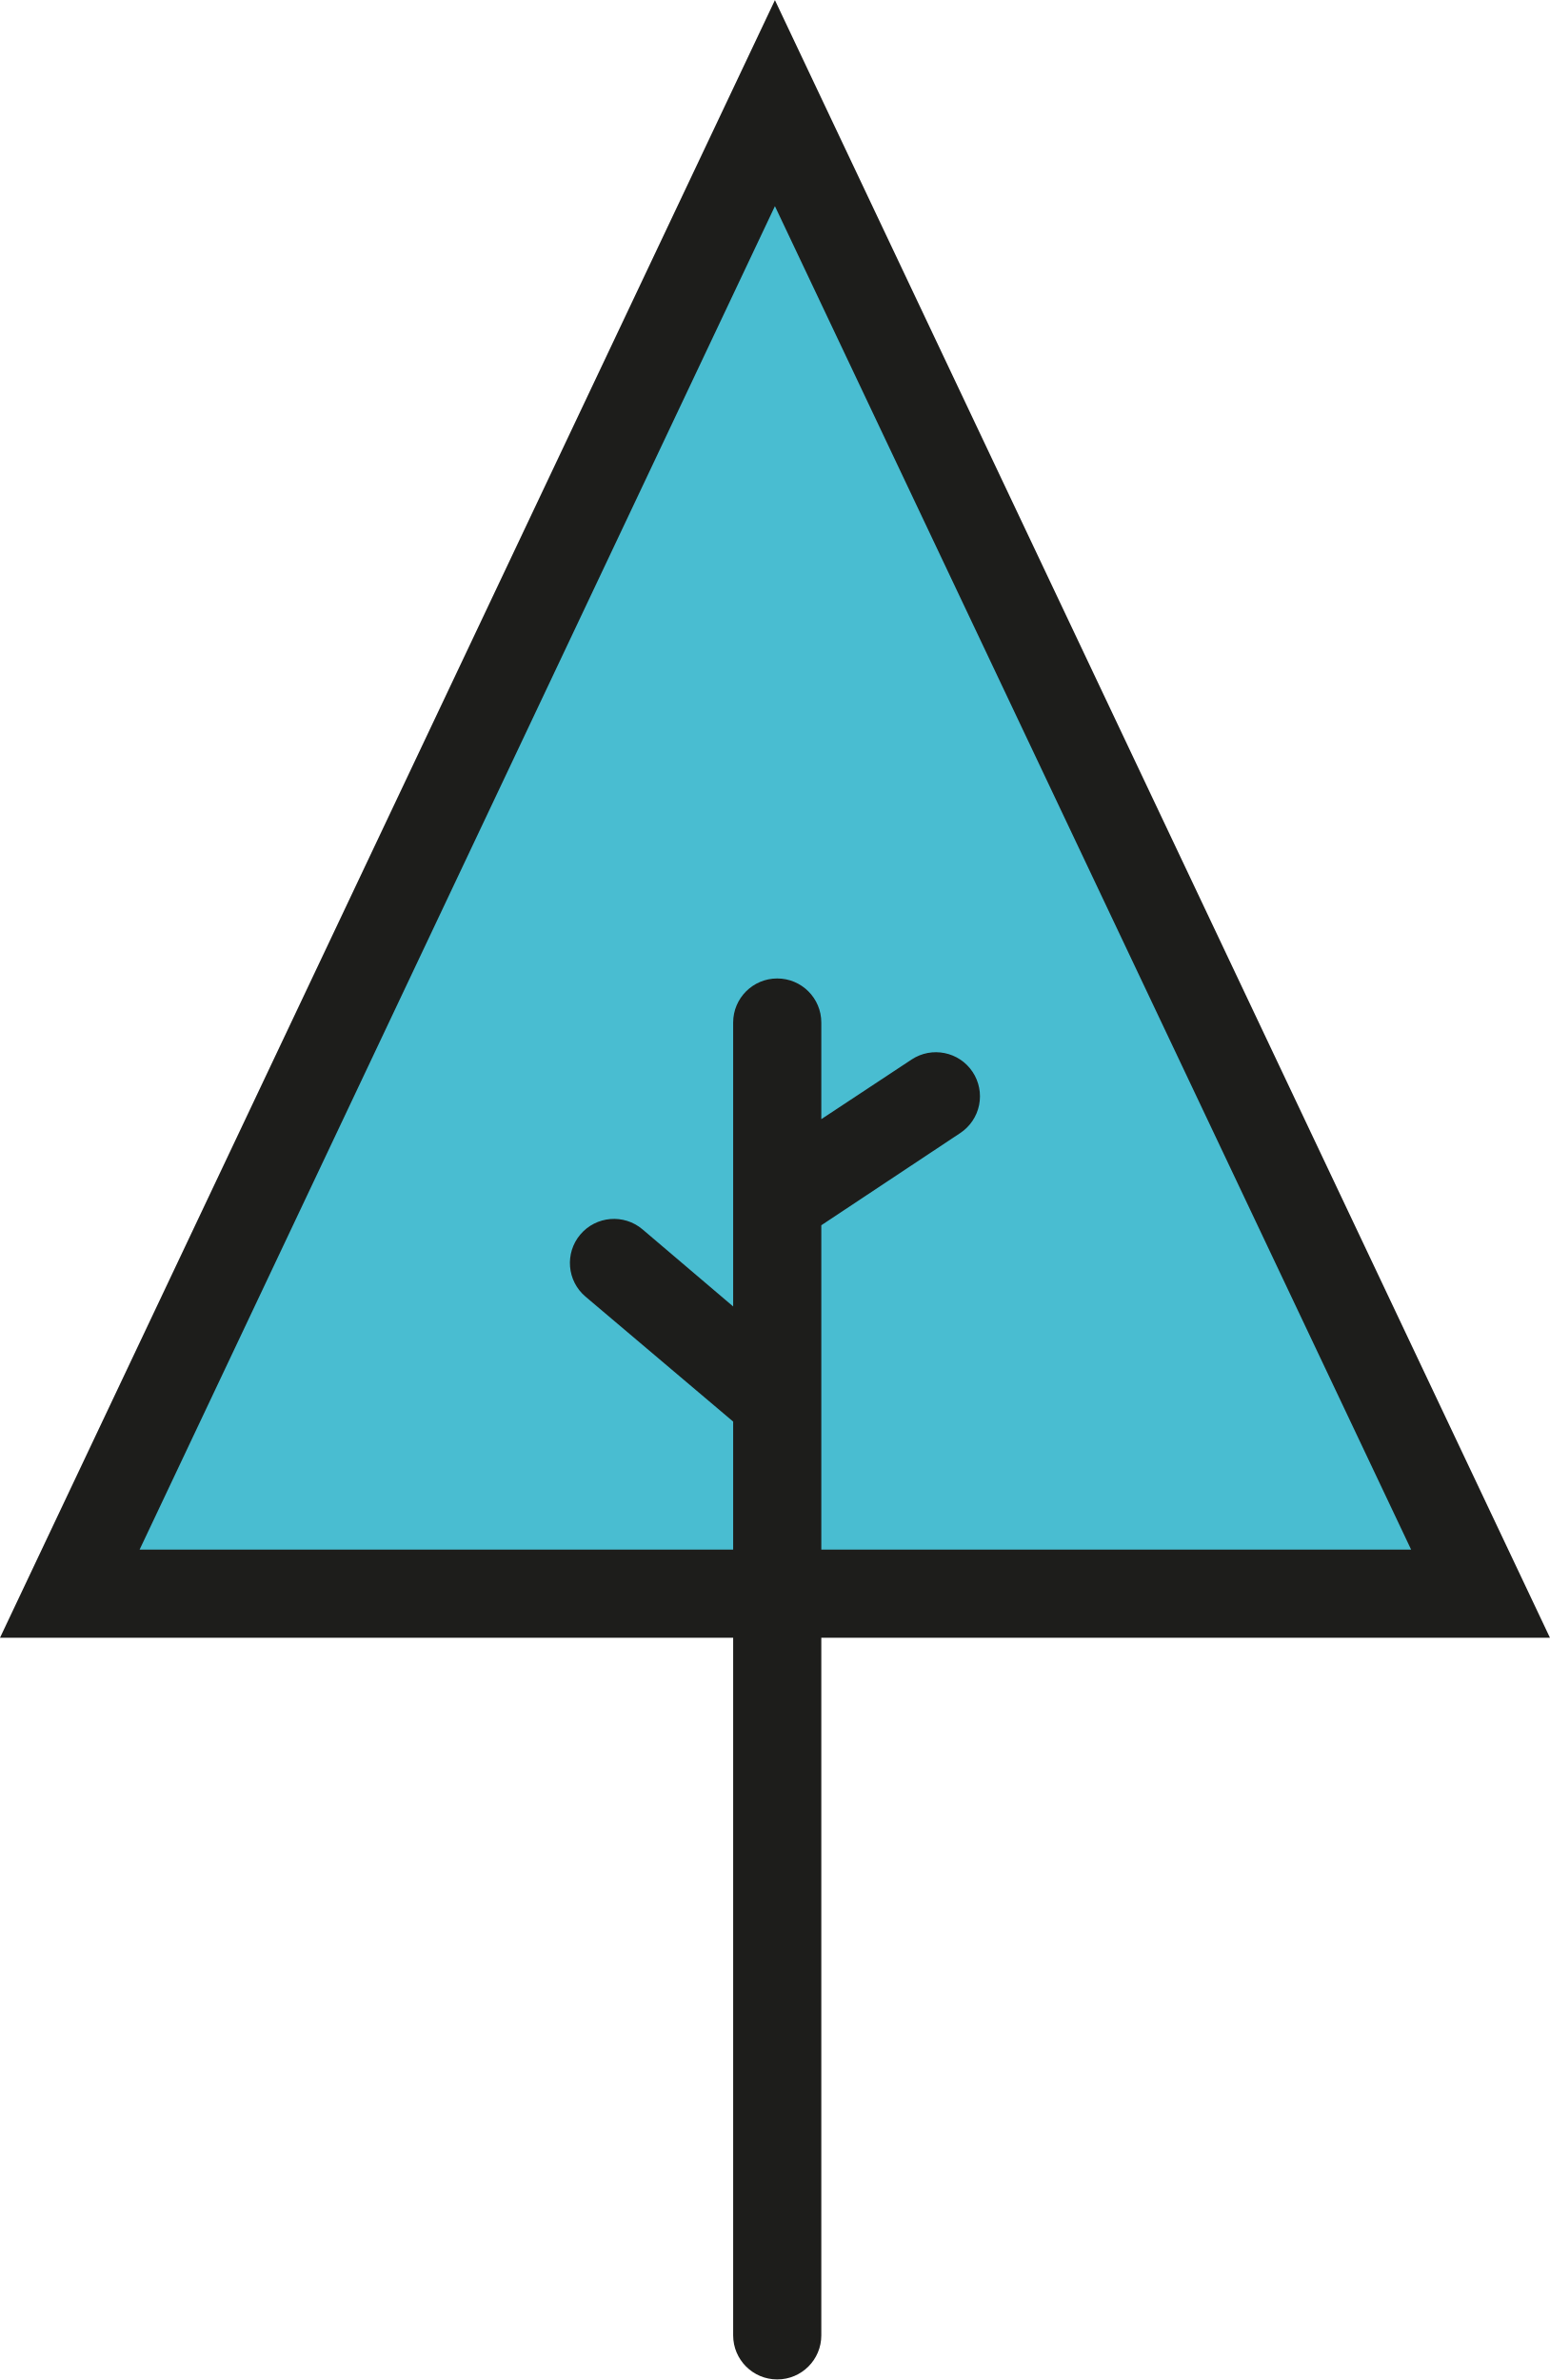
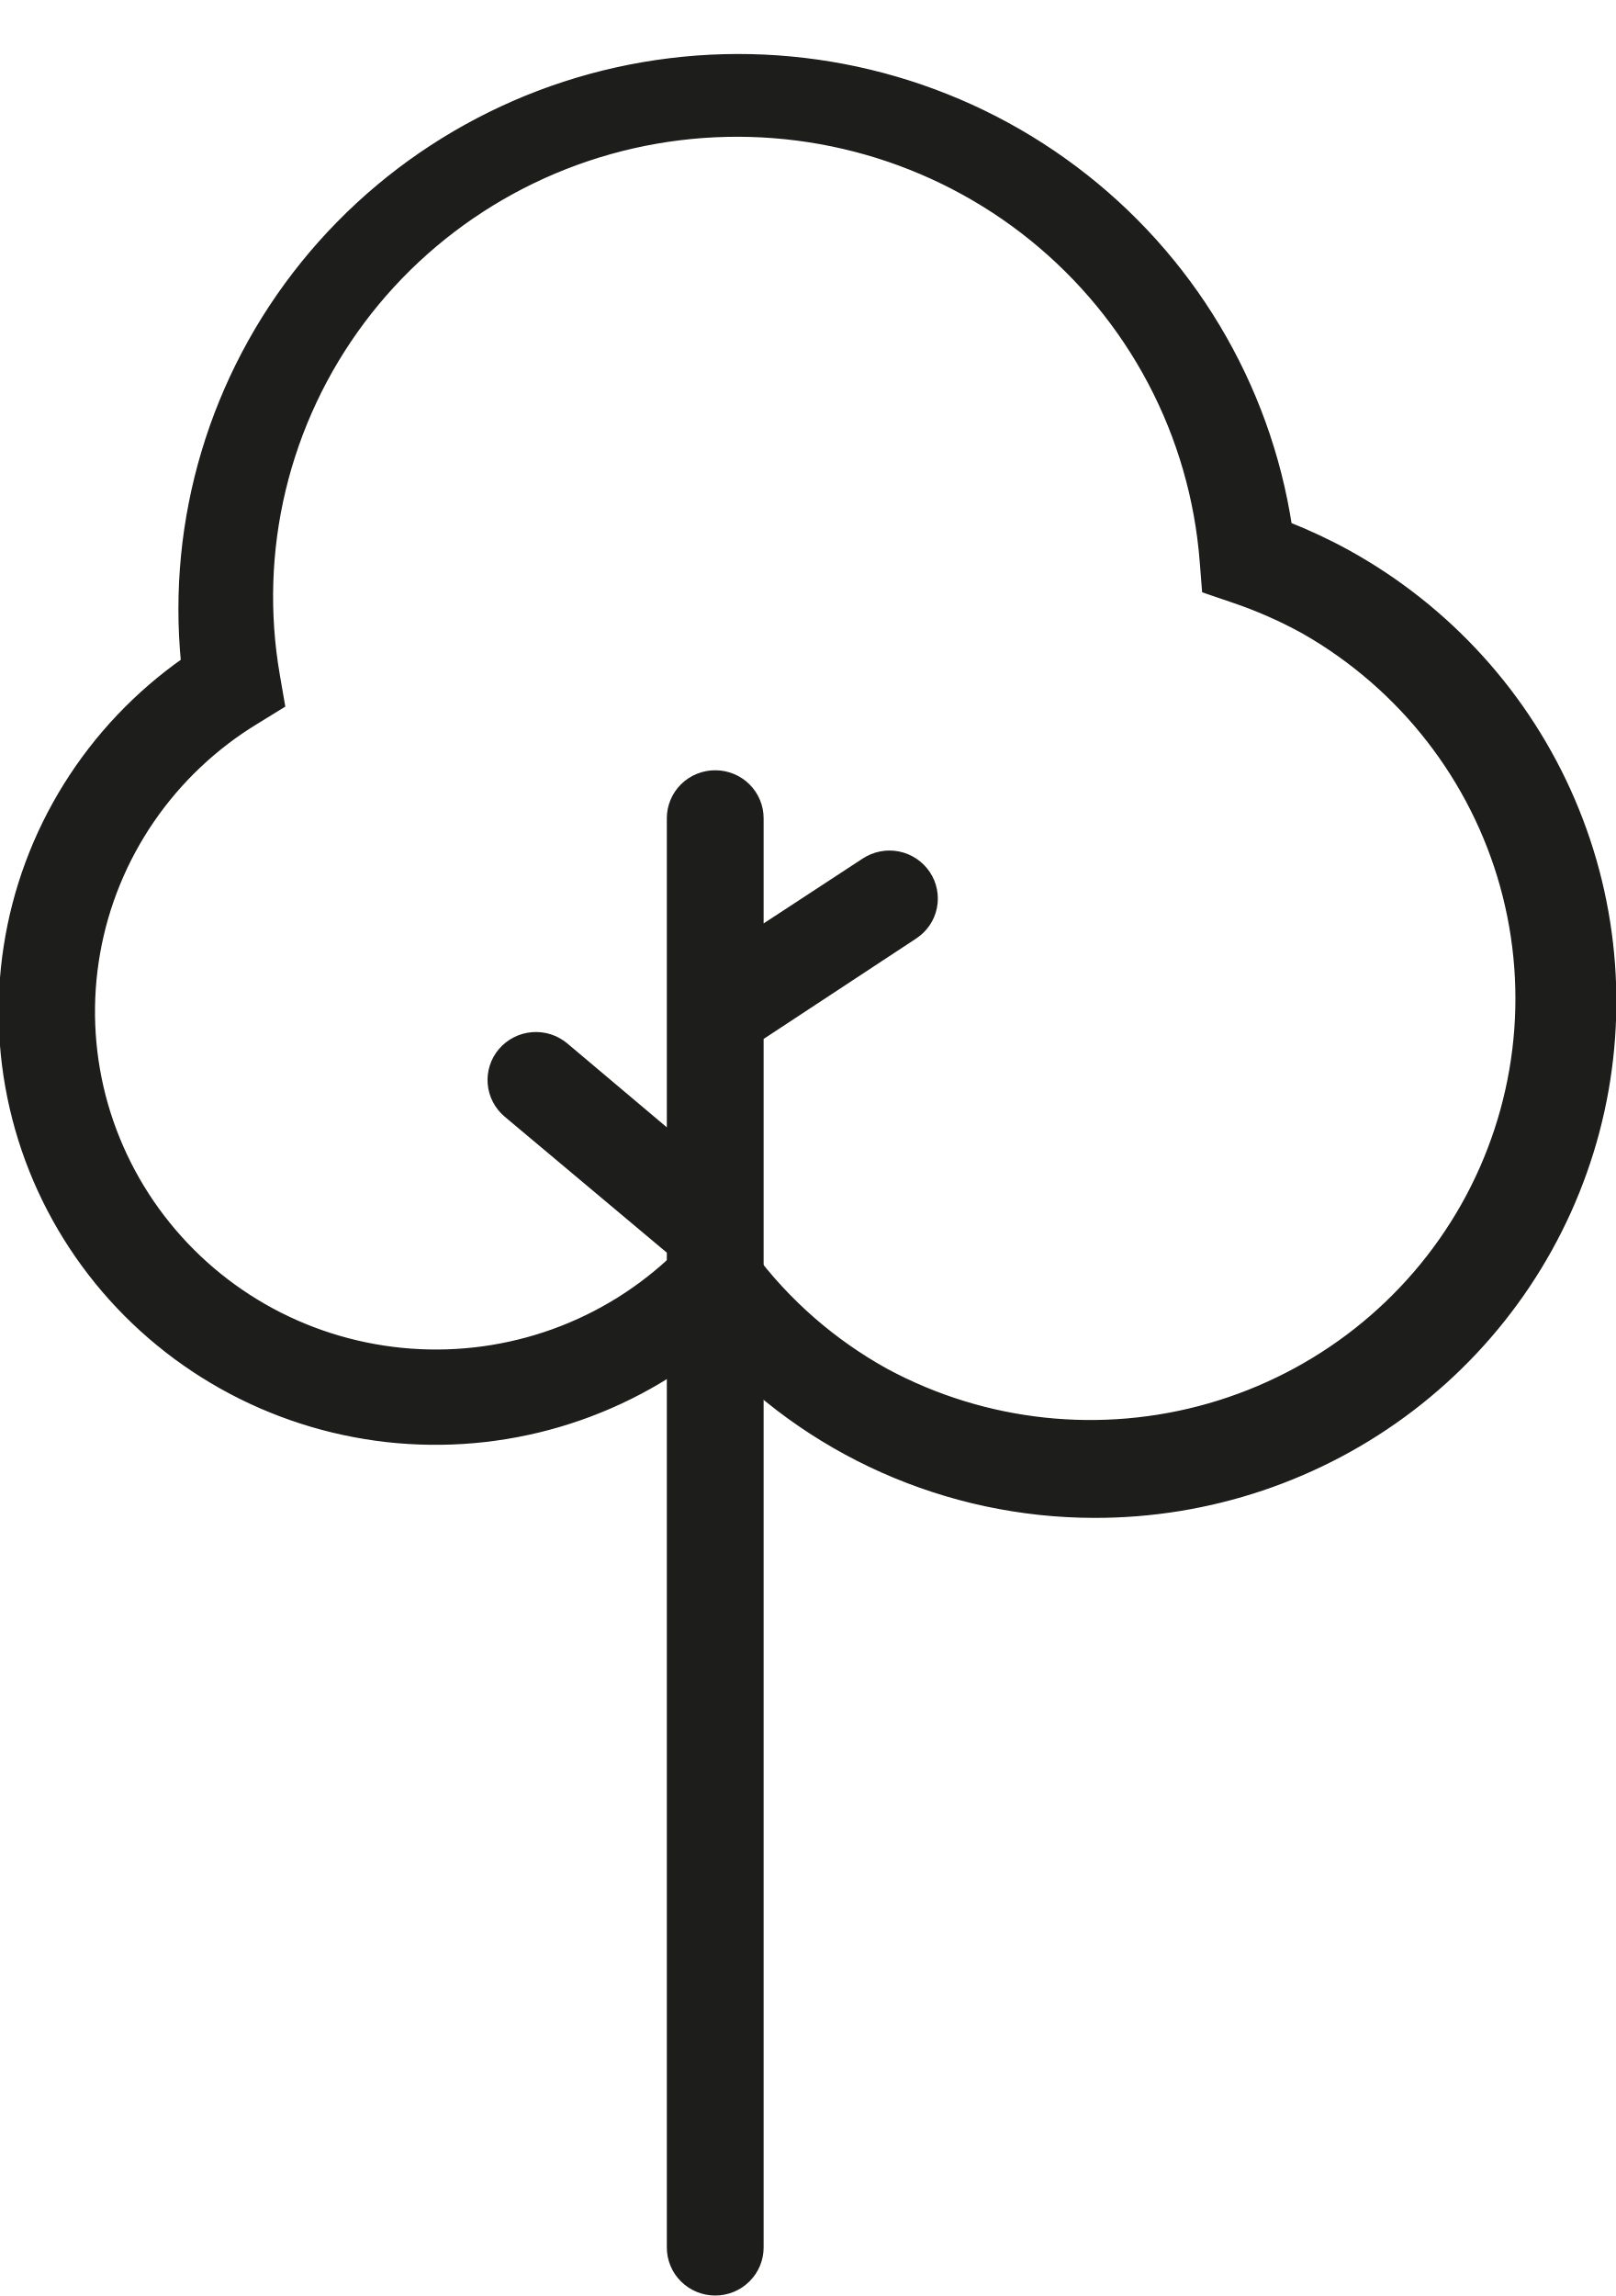
- <svg xmlns="http://www.w3.org/2000/svg" width="49.62mm" height="76.2mm" viewBox="0 0 140.67 216">
-   <polygon points="70.33 9.35 6.32 144.65 134.35 144.65 70.33 9.35" fill="#49bdd1" />
-   <path d="M259.92,216.07H119.25L189.58,67.43Zm-128-8h115.4L189.58,86.13Z" transform="translate(-119.25 -67.43)" fill="#1d1d1b" />
-   <path d="M207.52,164.71a4,4,0,0,0-5.54-1.12L193.79,169v-8.77a4,4,0,0,0-8,0v16.18h0V186l-8.23-7a4,4,0,1,0-5.17,6.11l13.4,11.34v82.94a4,4,0,0,0,8,0V178.63l12.61-8.37A4,4,0,0,0,207.52,164.71Z" transform="translate(-119.25 -67.43)" fill="#1d1d1b" />
+ <svg xmlns="http://www.w3.org/2000/svg" width="38" height="54" viewBox="0 0 38 54" fill="none">
+   <path d="M31.349 13.926C30.756 13.6 30.135 13.326 29.493 13.108C29.369 11.498 28.916 9.93 28.162 8.498C27.408 7.067 26.369 5.802 25.107 4.78C23.845 3.758 22.388 3 20.822 2.553C19.256 2.105 17.616 1.977 15.999 2.176C14.382 2.376 12.822 2.898 11.415 3.712C10.008 4.526 8.782 5.614 7.811 6.911C6.84 8.208 6.145 9.687 5.768 11.258C5.391 12.829 5.339 14.459 5.616 16.051C4.513 16.724 3.566 17.622 2.839 18.685C2.112 19.748 1.622 20.953 1.4 22.218C1.178 23.483 1.23 24.781 1.553 26.025C1.875 27.269 2.461 28.431 3.271 29.433C4.08 30.436 5.096 31.257 6.25 31.841C7.404 32.425 8.67 32.76 9.964 32.823C11.259 32.886 12.552 32.675 13.758 32.205C14.964 31.735 16.055 31.017 16.96 30.097C17.947 31.42 19.22 32.507 20.686 33.279C22.152 34.051 23.774 34.488 25.432 34.558C27.091 34.629 28.744 34.33 30.271 33.685C31.799 33.041 33.161 32.065 34.259 30.831C35.356 29.596 36.161 28.134 36.615 26.552C37.069 24.969 37.159 23.306 36.88 21.684C36.601 20.062 35.96 18.523 35.003 17.179C34.046 15.834 32.797 14.719 31.349 13.915V13.926Z" fill="current" />
+   <path d="M25.744 35.567C24.037 35.565 22.35 35.205 20.793 34.512C19.236 33.819 17.844 32.807 16.709 31.544C15.657 32.406 14.44 33.048 13.132 33.433C11.824 33.818 10.451 33.937 9.095 33.784C7.74 33.63 6.429 33.207 5.242 32.54C4.055 31.873 3.016 30.976 2.187 29.902C1.358 28.828 0.756 27.599 0.418 26.289C0.079 24.979 0.011 23.614 0.217 22.277C0.422 20.941 0.898 19.659 1.616 18.508C2.333 17.358 3.277 16.363 4.391 15.582C4.061 12.229 5.065 8.881 7.189 6.251C9.313 3.621 12.389 1.916 15.762 1.501C19.136 1.086 22.539 1.992 25.248 4.028C27.957 6.063 29.757 9.066 30.264 12.397C30.752 12.59 31.228 12.813 31.687 13.066C34.031 14.365 35.873 16.399 36.924 18.848C37.976 21.296 38.177 24.022 37.497 26.596C36.816 29.171 35.293 31.448 33.165 33.072C31.037 34.696 28.426 35.573 25.741 35.567H25.744ZM16.919 28.585L17.617 29.521C18.469 30.669 19.56 31.621 20.816 32.314C23.158 33.574 25.906 33.868 28.465 33.134C31.025 32.4 33.189 30.697 34.491 28.393C35.792 26.089 36.126 23.37 35.42 20.824C34.713 18.278 33.024 16.11 30.716 14.79C30.177 14.491 29.611 14.242 29.026 14.045L28.405 13.833L28.354 13.187C28.238 11.711 27.822 10.273 27.13 8.961C26.438 7.648 25.484 6.489 24.327 5.552C23.169 4.615 21.832 3.921 20.396 3.511C18.96 3.102 17.456 2.985 15.973 3.168C14.49 3.351 13.06 3.831 11.77 4.577C10.479 5.324 9.355 6.322 8.465 7.511C7.575 8.701 6.938 10.057 6.592 11.498C6.246 12.938 6.199 14.433 6.452 15.893L6.566 16.553L5.997 16.903C5.011 17.501 4.164 18.301 3.513 19.249C2.863 20.197 2.423 21.271 2.224 22.401C2.025 23.53 2.07 24.688 2.357 25.799C2.645 26.909 3.167 27.946 3.89 28.841C4.612 29.736 5.519 30.469 6.549 30.99C7.58 31.511 8.71 31.808 9.866 31.863C11.021 31.918 12.175 31.728 13.251 31.307C14.326 30.886 15.3 30.242 16.105 29.42L16.919 28.585Z" fill="#1D1D1B" stroke="#1D1D1B" stroke-width="0.265" stroke-miterlimit="10" />
+   <path d="M21.872 20.508C21.705 20.259 21.445 20.086 21.15 20.026C20.854 19.967 20.547 20.027 20.295 20.192L17.964 21.718V19.244C17.964 18.945 17.844 18.658 17.63 18.446C17.417 18.234 17.127 18.116 16.825 18.116C16.523 18.116 16.234 18.234 16.02 18.446C15.807 18.658 15.687 18.945 15.687 19.244V23.808V26.514L13.344 24.539C13.113 24.346 12.815 24.251 12.513 24.276C12.212 24.301 11.934 24.443 11.738 24.672C11.543 24.9 11.448 25.196 11.473 25.495C11.498 25.793 11.642 26.069 11.872 26.263L15.687 29.462V52.86C15.687 53.16 15.807 53.447 16.02 53.658C16.234 53.87 16.523 53.989 16.825 53.989C17.127 53.989 17.417 53.87 17.63 53.658C17.844 53.447 17.964 53.16 17.964 52.86V24.435L21.553 22.073C21.678 21.991 21.785 21.886 21.869 21.763C21.953 21.64 22.011 21.502 22.04 21.356C22.07 21.211 22.07 21.061 22.041 20.915C22.013 20.77 21.955 20.631 21.872 20.508Z" fill="#1D1D1B" />
</svg>
